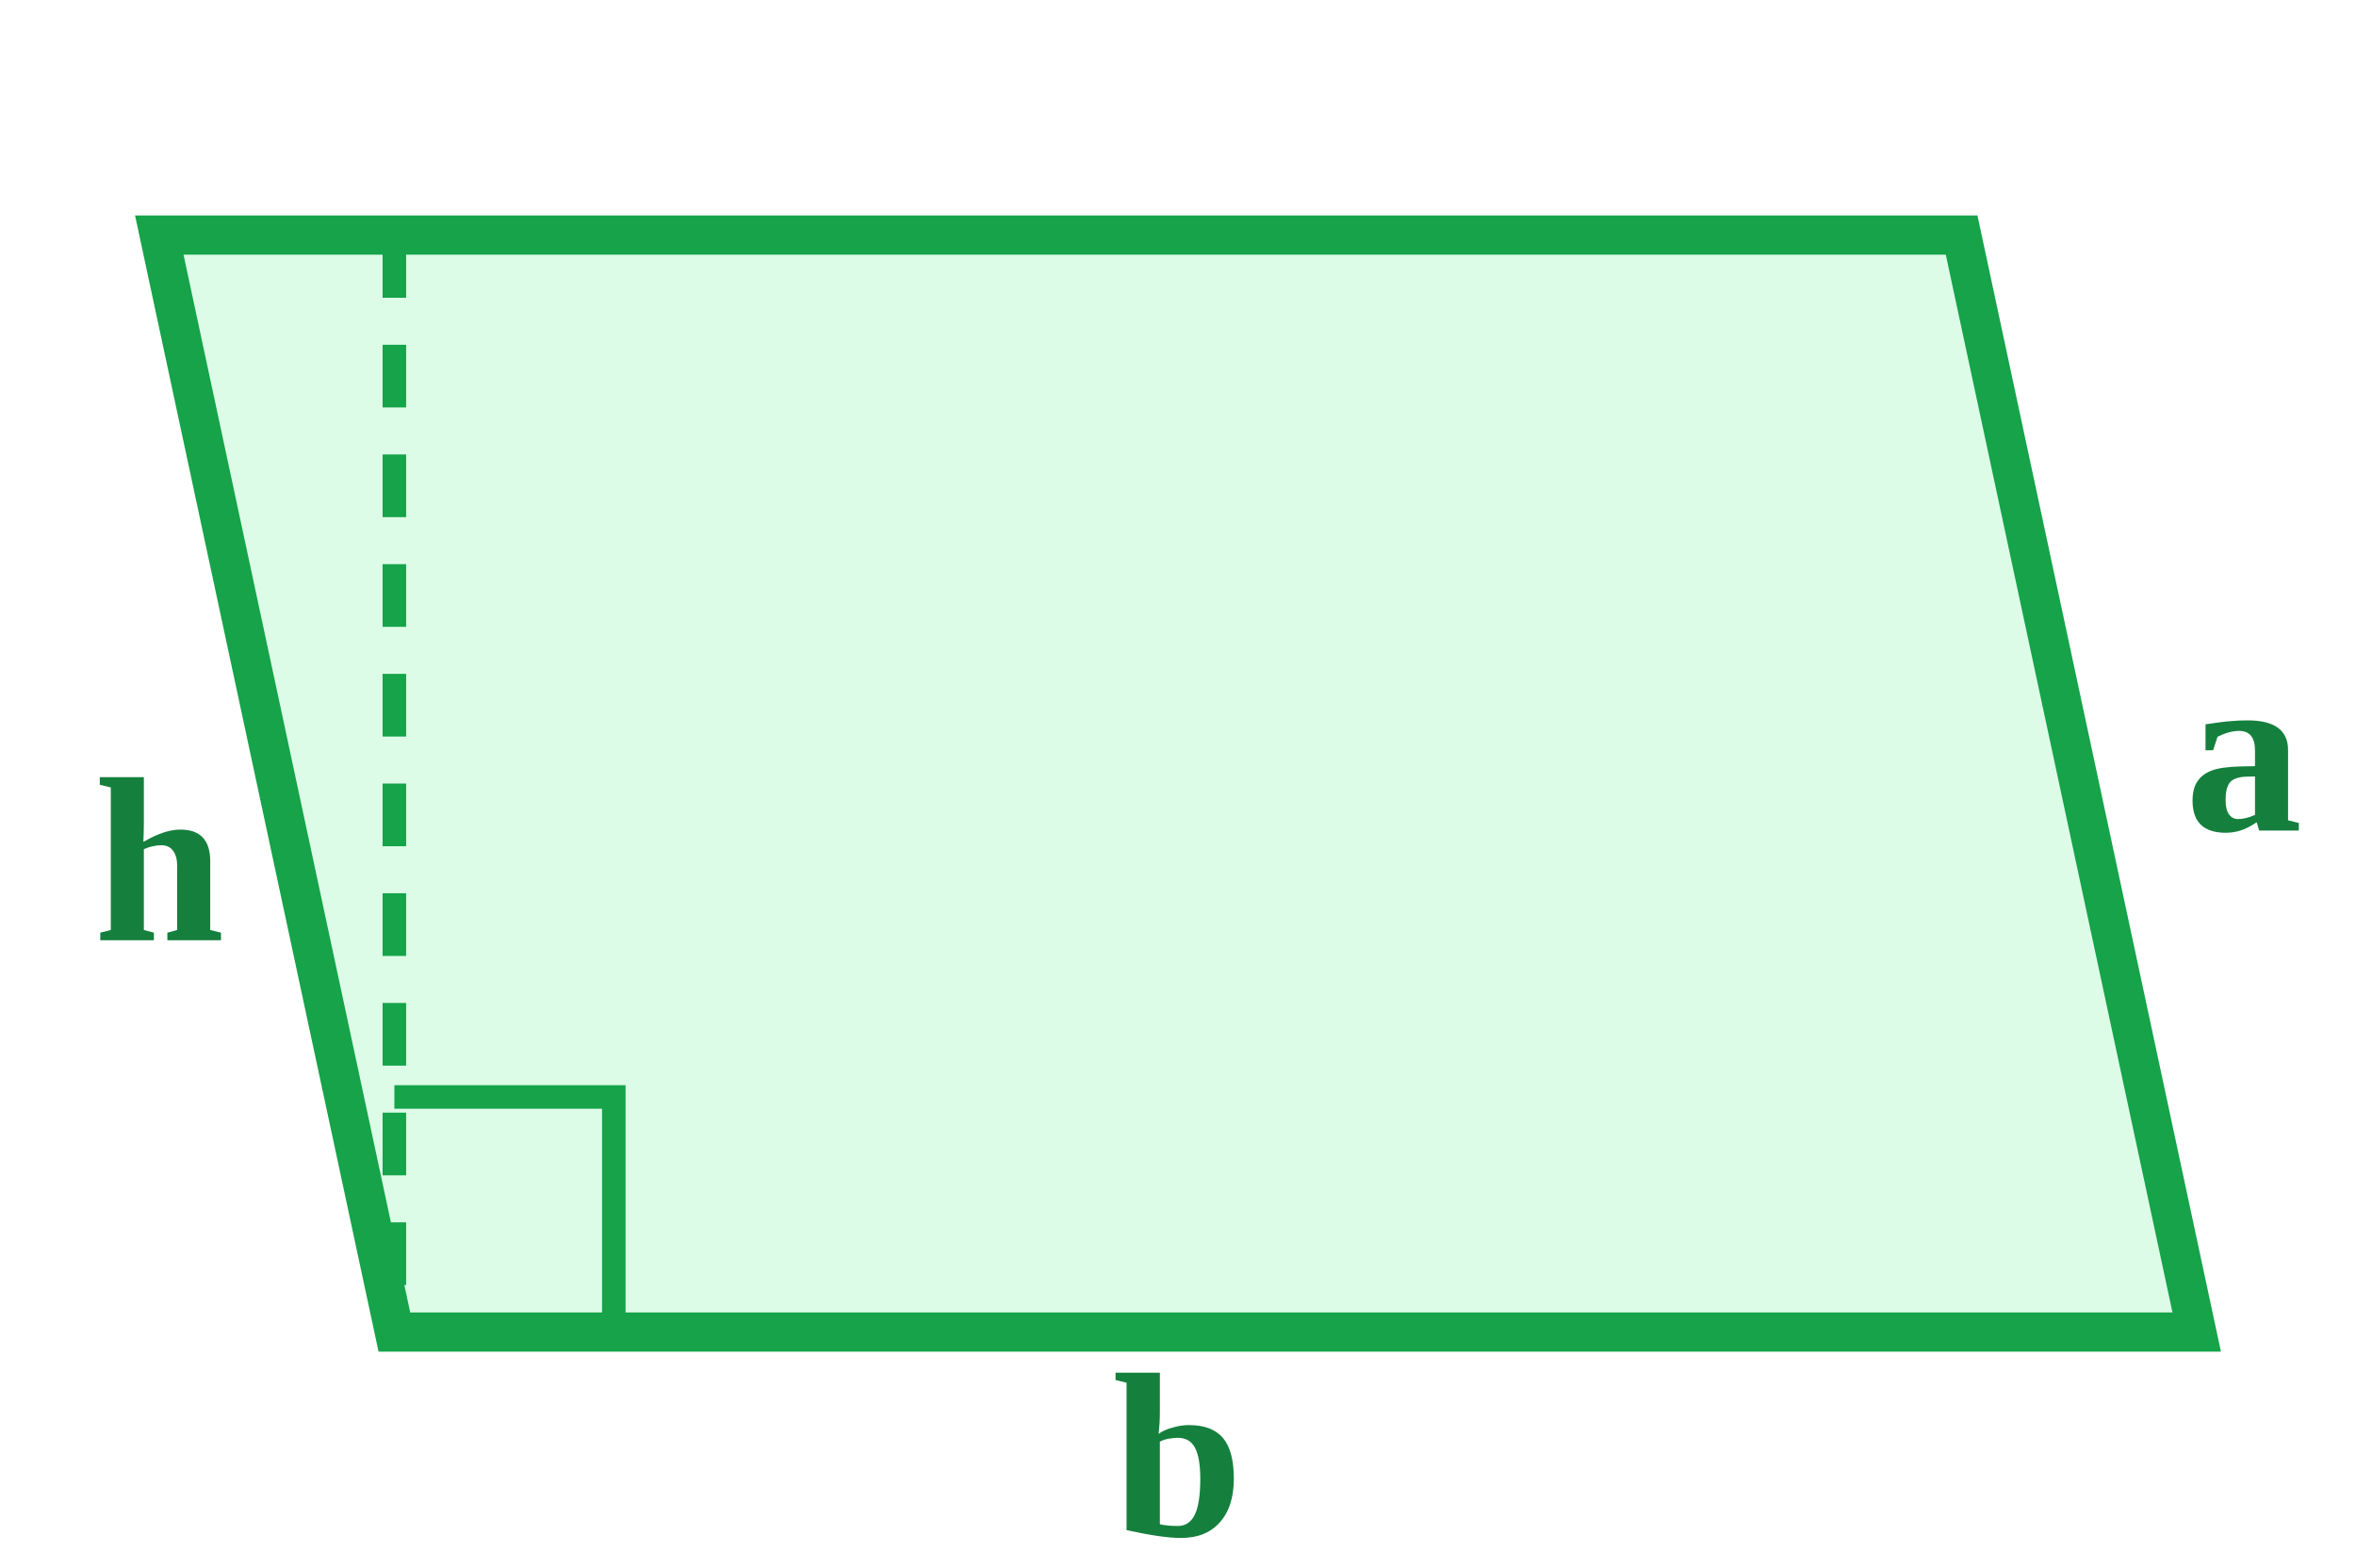
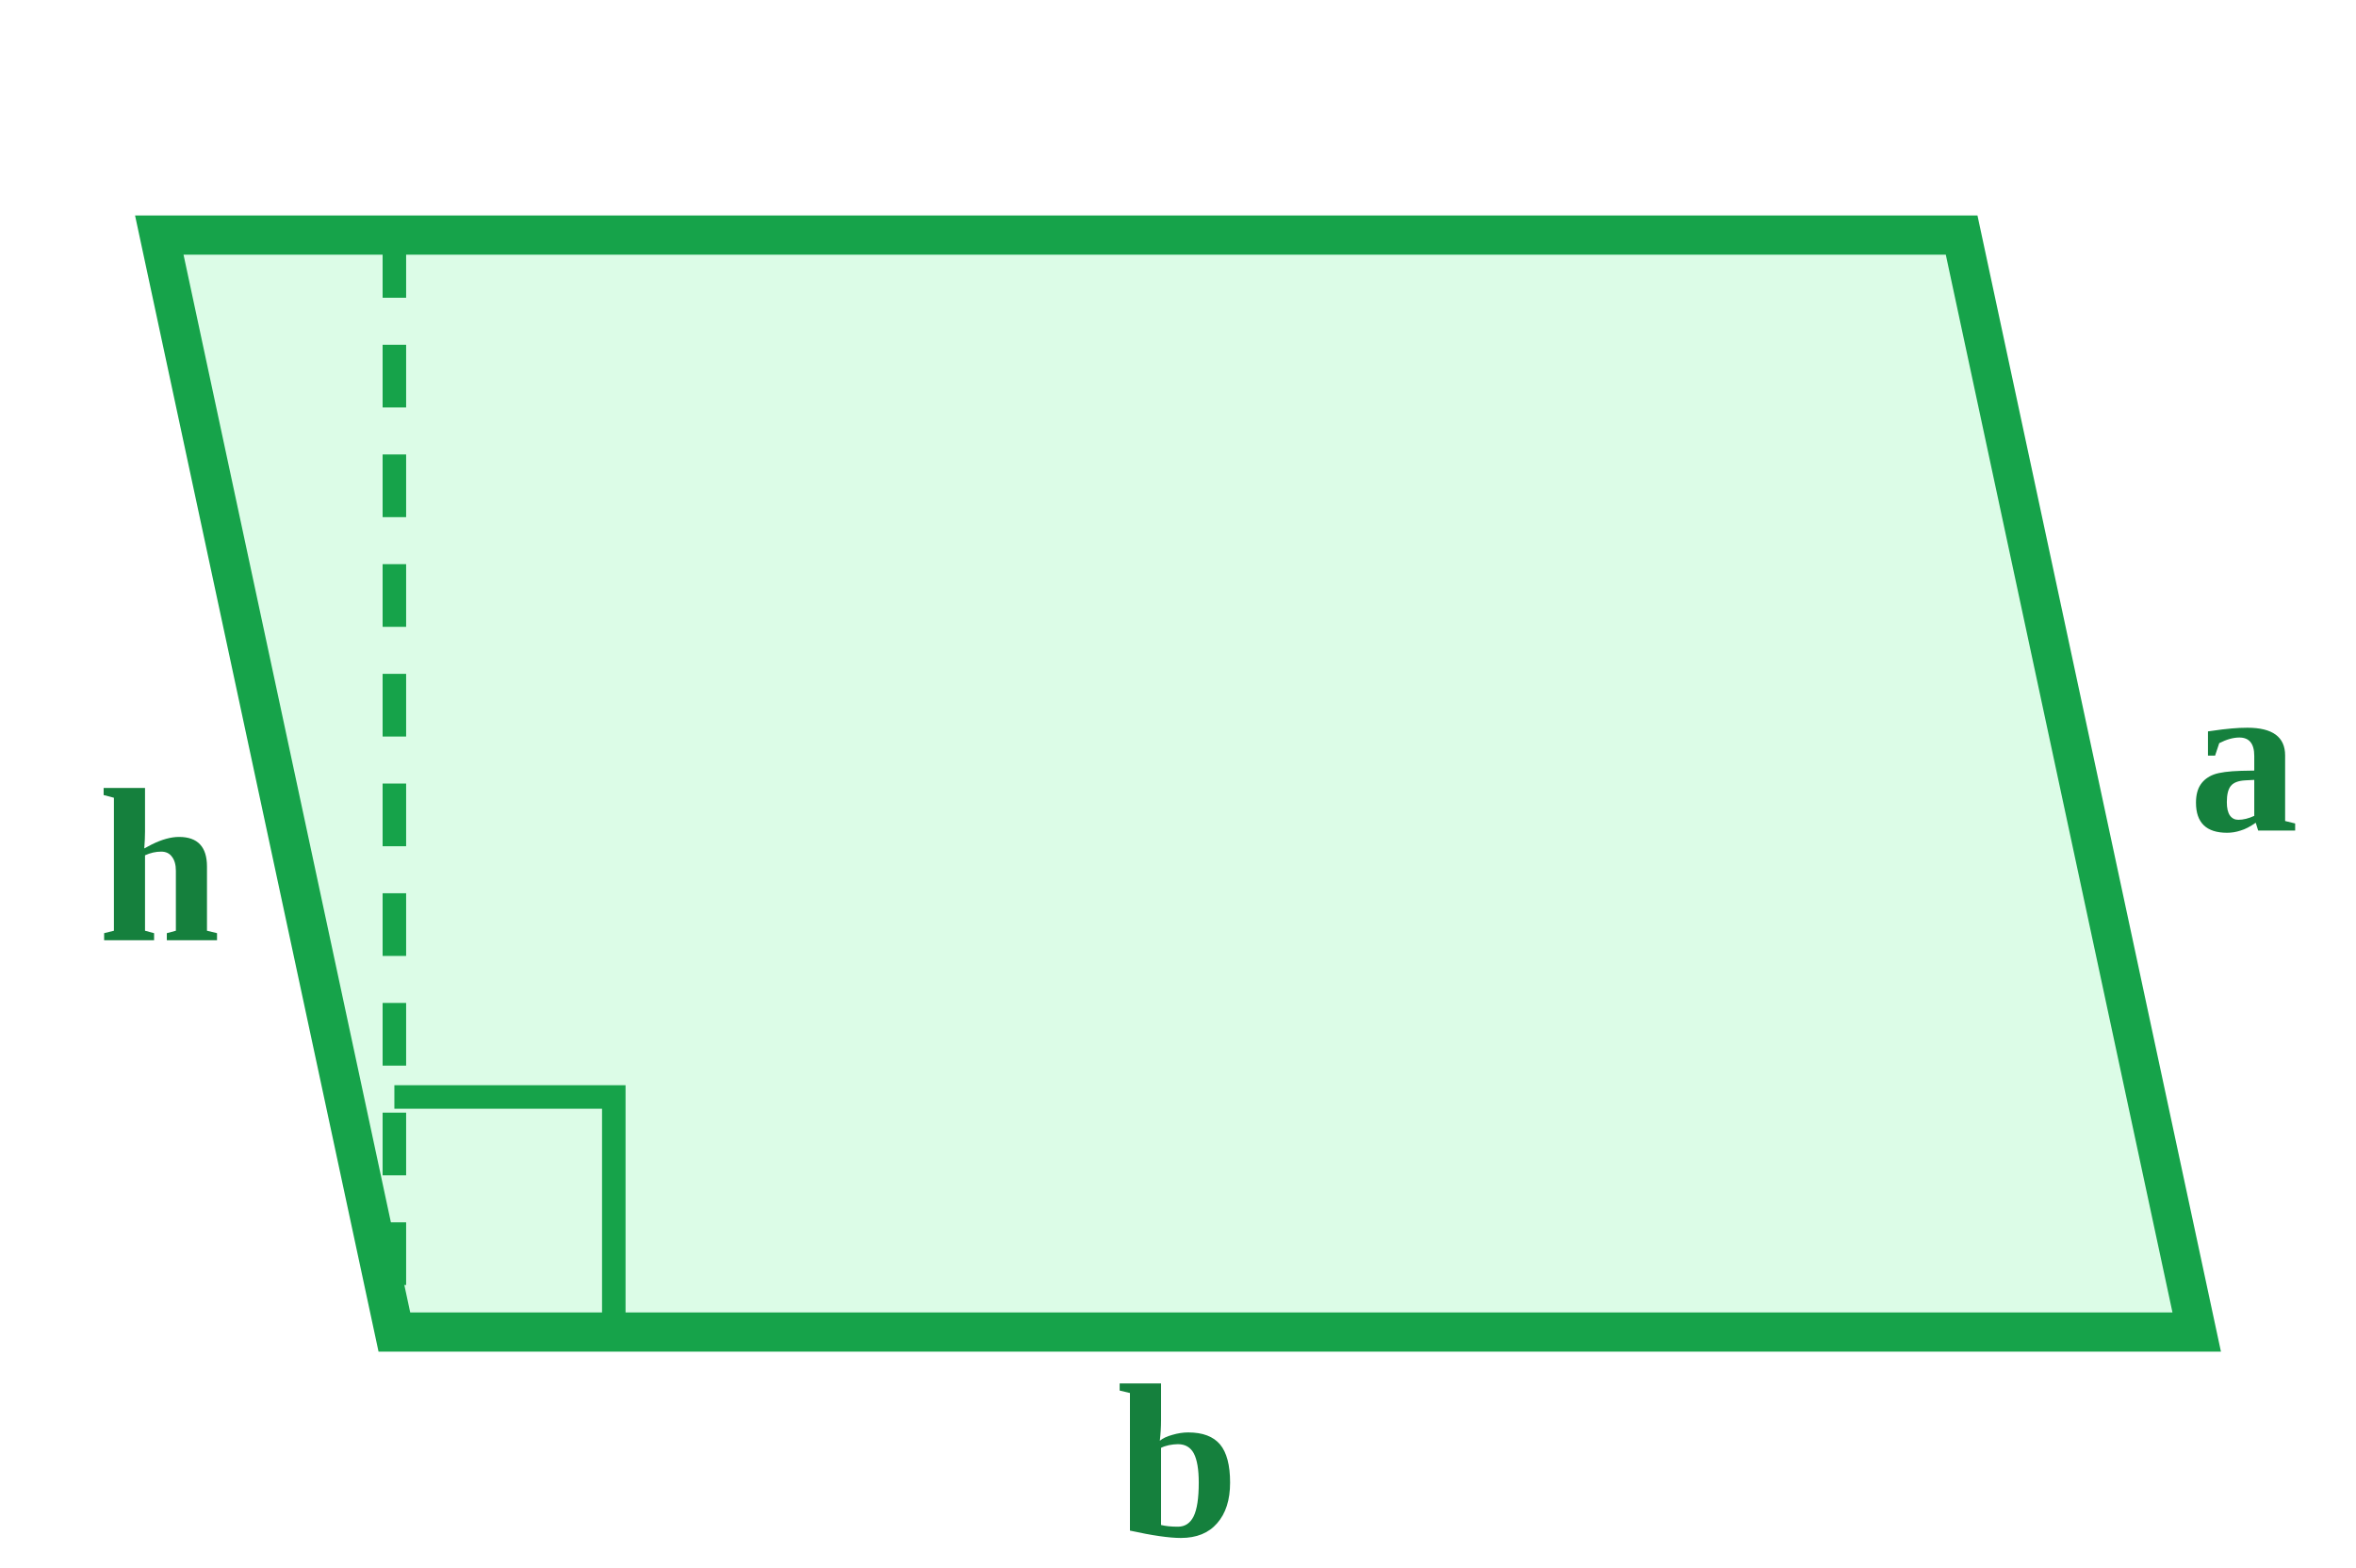
<svg xmlns="http://www.w3.org/2000/svg" width="230" height="153" viewBox="0 0 150 100">
  <polygon points="25,85 10,15 125,15 140,85" fill="#dcfce7" stroke="#16a34a" stroke-width="2.5" />
  <line x1="25" y1="15" x2="25" y2="85" stroke="#16a34a" stroke-width="1.5" stroke-dasharray="4,3" />
  <polyline points="25,70 39,70 39,85" fill="none" stroke="#16a34a" stroke-width="1.5" />
-   <text x="75" y="98" text-anchor="middle" font-size="15" font-weight="bold" fill="#15803d">b</text>
-   <text x="10" y="60" text-anchor="middle" font-size="15" font-weight="bold" fill="#15803d">h</text>
-   <text x="143" y="53" text-anchor="middle" font-size="15" font-weight="bold" fill="#15803d">a</text>
+   <text x="75" y="98" text-anchor="middle" font-size="14" font-weight="bold" fill="#15803d">b</text>
+   <text x="10" y="60" text-anchor="middle" font-size="14" font-weight="bold" fill="#15803d">h</text>
+   <text x="143" y="53" text-anchor="middle" font-size="14" font-weight="bold" fill="#15803d">a</text>
</svg>
